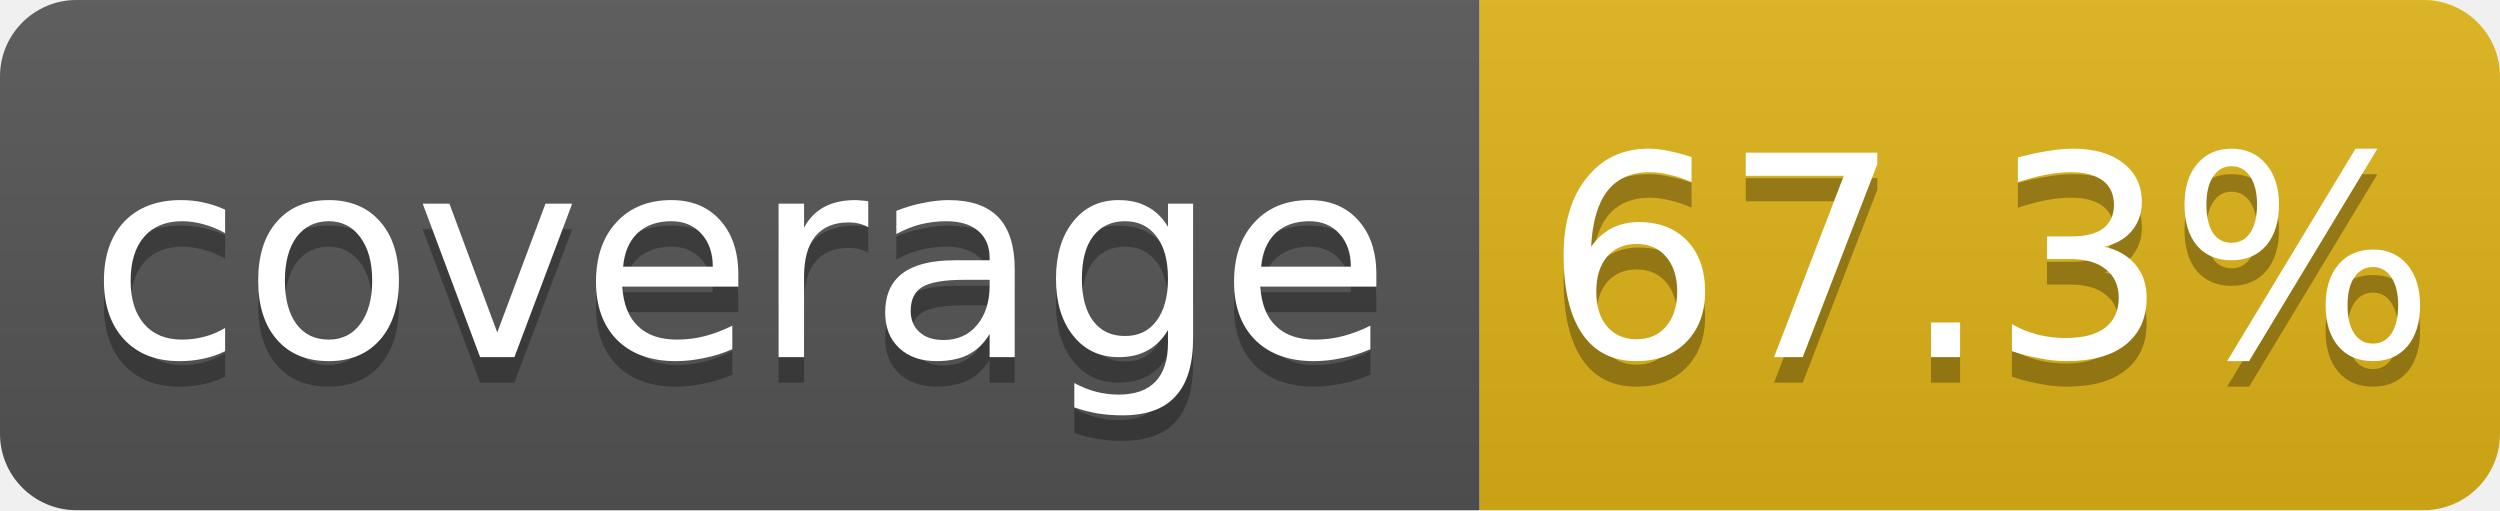
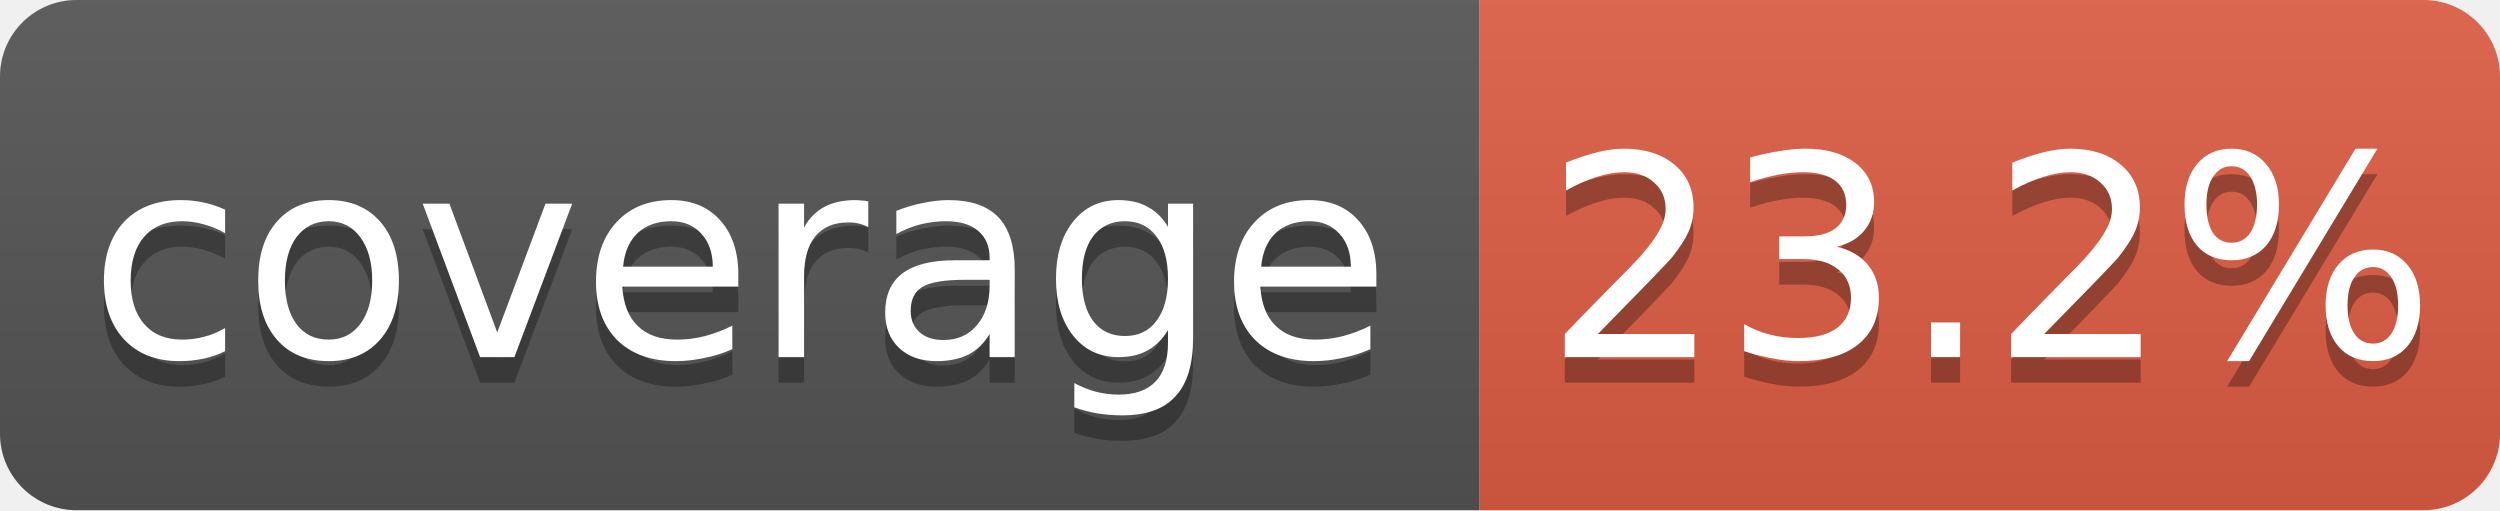
<svg xmlns="http://www.w3.org/2000/svg" width="98" height="20">
  <linearGradient id="b" x2="0" y2="100%">
    <stop offset="0" stop-color="#bbb" stop-opacity=".1" />
    <stop offset="1" stop-opacity=".1" />
  </linearGradient>
  <clipPath id="a">
    <rect width="98" height="20" rx="3" fill="#fff" />
  </clipPath>
  <g clip-path="url(#a)">
    <path fill="#555" d="M0 0h58v20H0z" />
-     <path fill="#dfb317" d="M58 0h40v20H58z" />
+     <path fill="#e05d44" d="M58 0h40v20H58z" />
    <path fill="url(#b)" d="M0 0h98v20H0z" />
  </g>
  <g fill="#fff" text-anchor="middle" font-family="DejaVu Sans,Verdana,Geneva,sans-serif" font-size="11">
    <text x="29.0" y="15" fill="#010101" fill-opacity=".3">coverage</text>
    <text x="29.0" y="14">coverage</text>
-     <text x="78.0" y="15" fill="#010101" fill-opacity=".3">67.3%</text>
-     <text x="78.0" y="14">67.3%</text>
+     <text x="78.0" y="15" fill="#010101" fill-opacity=".3">23.2%</text>
+     <text x="78.0" y="14">23.2%</text>
  </g>
</svg>
